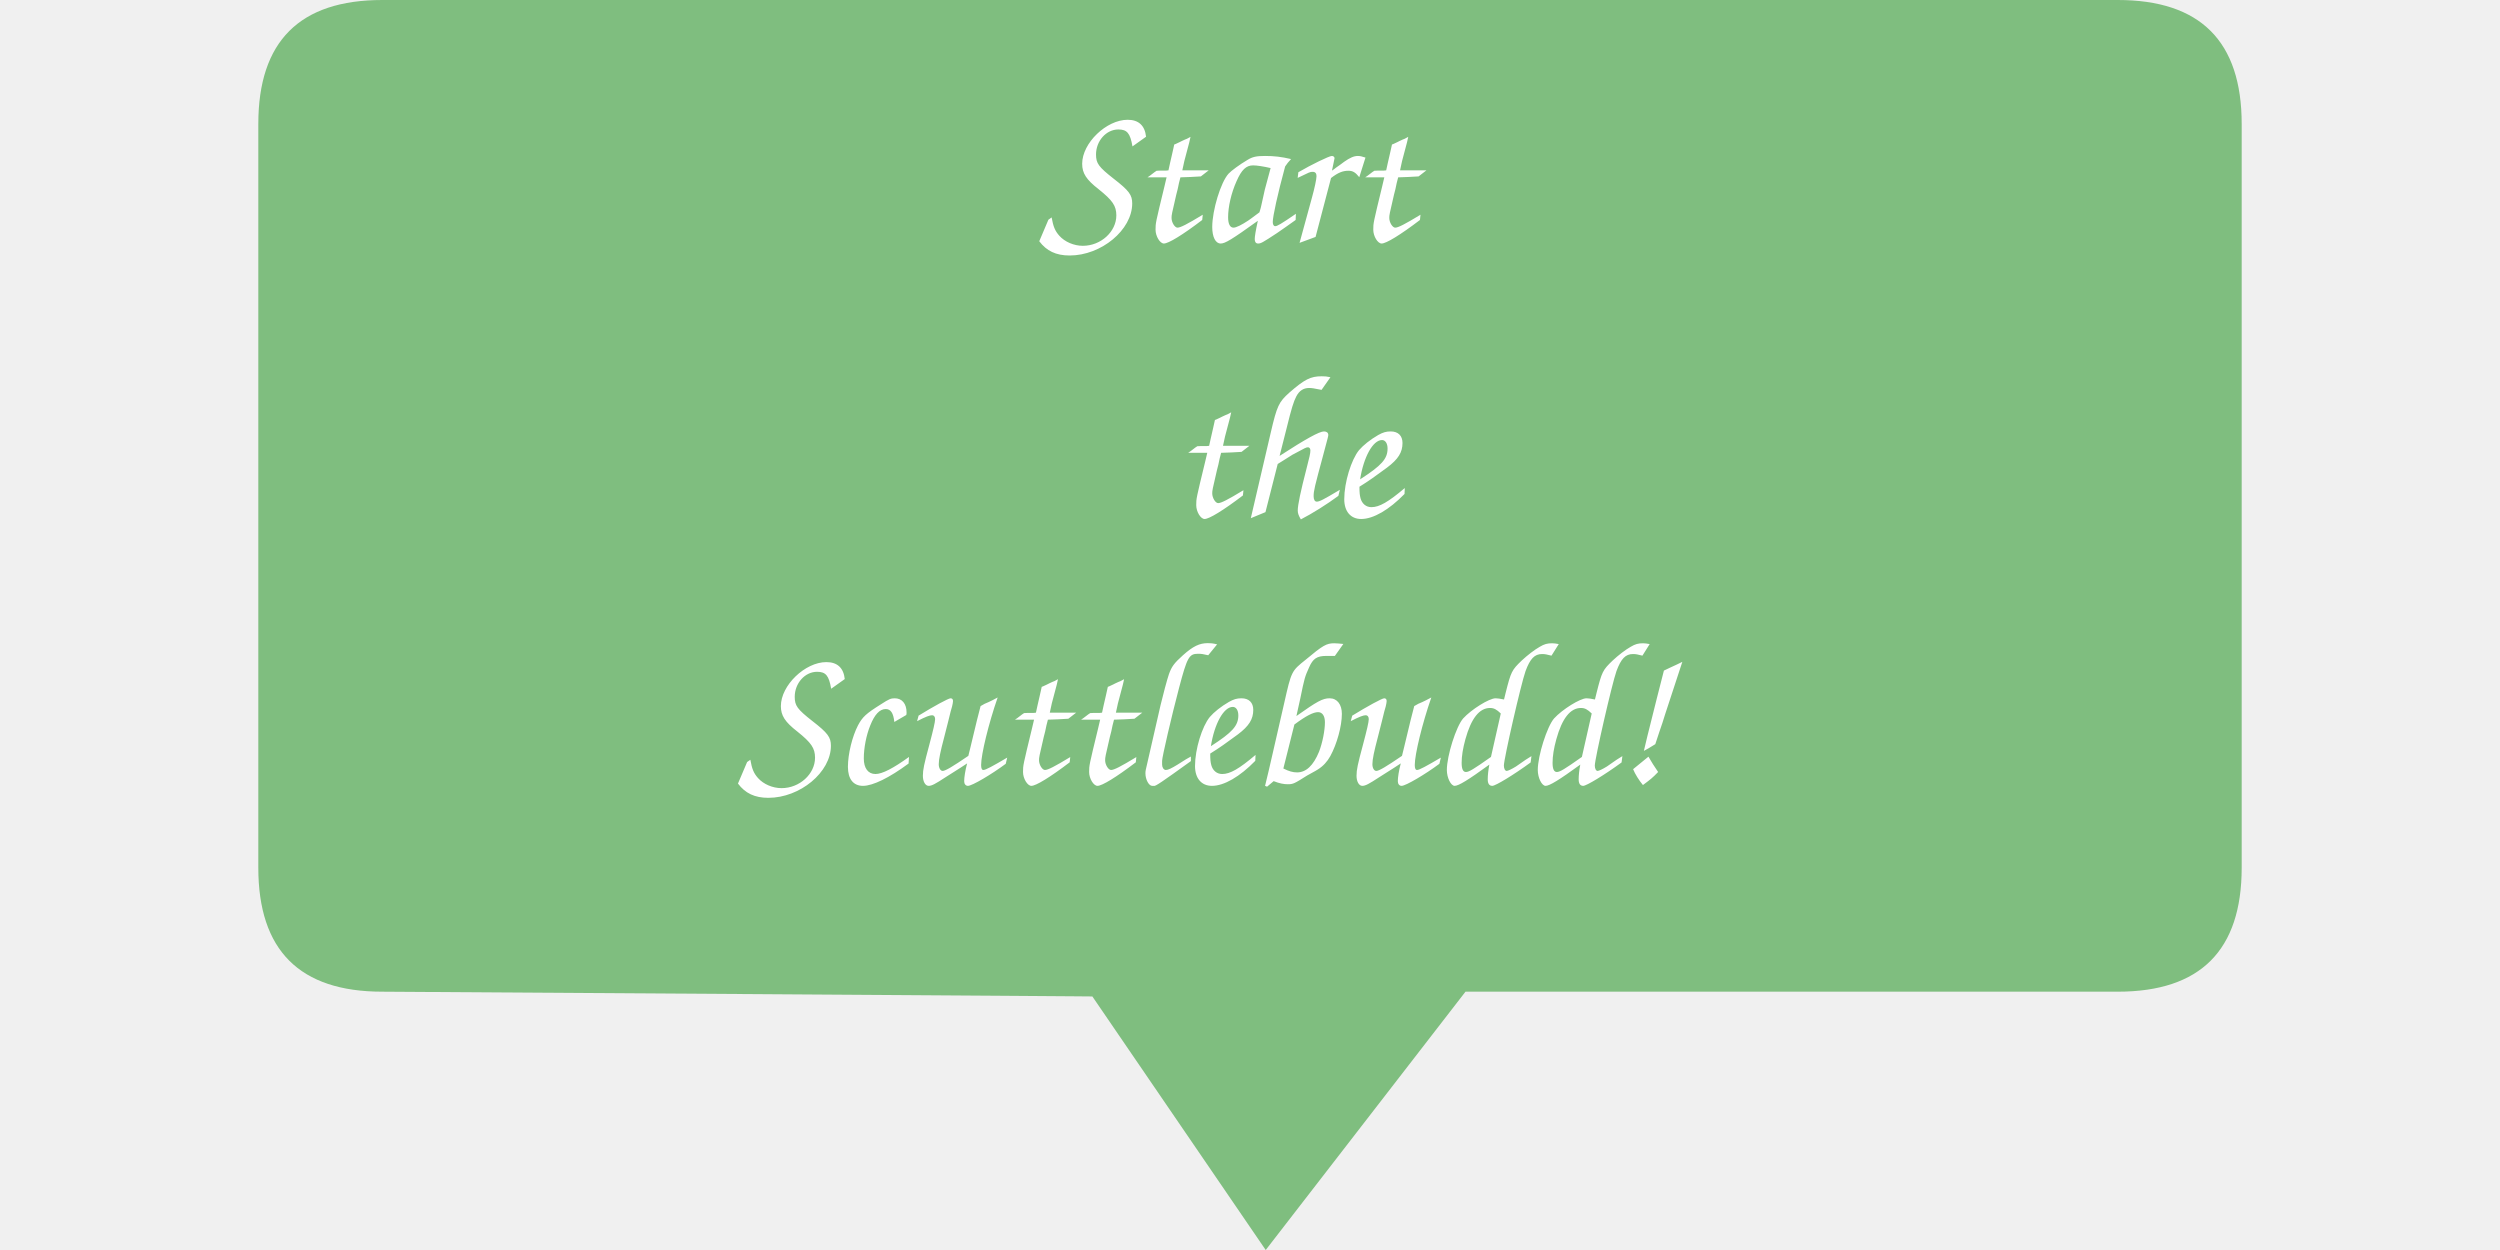
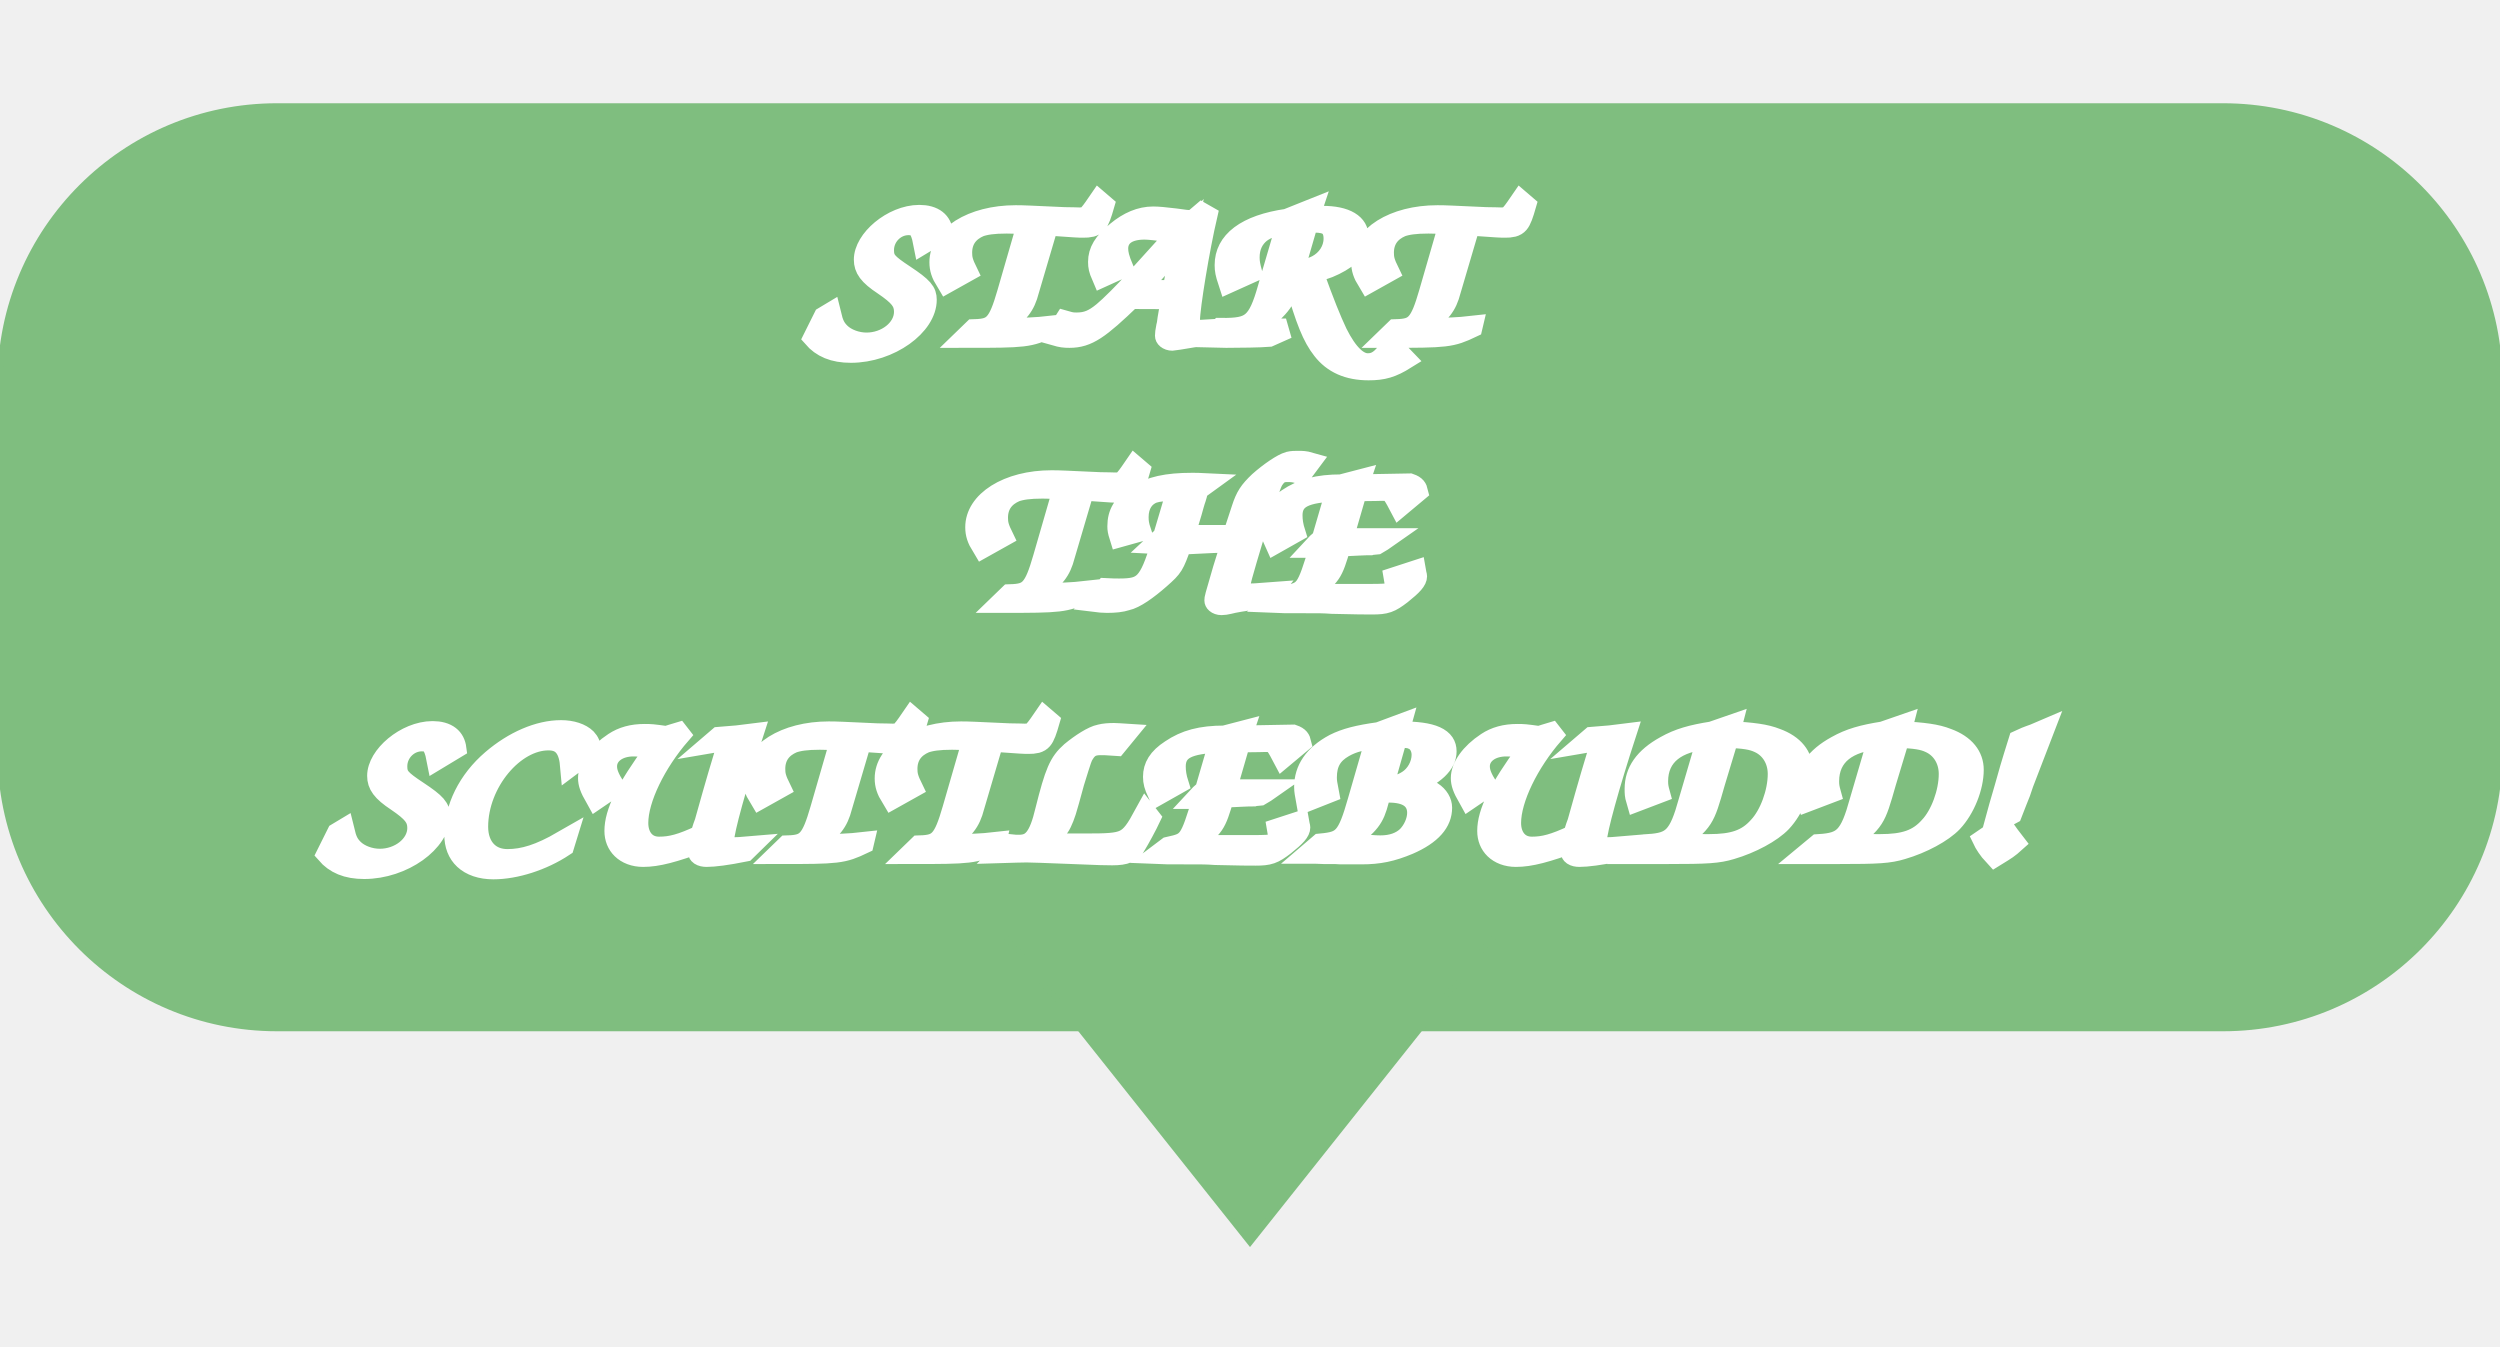
- <svg xmlns="http://www.w3.org/2000/svg" width="280" height="140" viewBox="134.8 178 230.4 145.207">
-   <path d="M 149.2 178 L 350.8 178 C 360.4 178 365.2 182.8 365.2 192.4 L 365.2 278.8 C 365.2 288.4 360.4 293.2 350.8 293.2 L 275.033 293.2 L 251.825 323.207 L 231.692 293.759 C 236.097 293.759 149.2 293.2 149.2 293.2 C 139.6 293.2 134.8 288.4 134.8 278.8 L 134.8 192.4 C 134.8 182.8 139.6 178 149.2 178" fill="#7fbe7f" style="" />
-   <text style="white-space: pre; fill: white; font-family: Short Stack, cursive; font-size: 24px;" x="225.52" y="205.975">Start</text>
-   <text style="white-space: pre; fill: white; font-family: Short Stack, cursive; font-size: 24px;" x="240.52" y="237.975">the</text>
-   <text style="white-space: pre; fill: white; font-family: Short Stack, cursive; font-size: 24px;" x="190.52" y="268.975">Scuttlebudd!</text>
+ <svg xmlns="http://www.w3.org/2000/svg" width="260" height="140" viewBox="0 157.17 500 227.988">
+   <g transform="matrix(1, 0, 0, 1, 0, 8.881784197001252e-16)">
+     <g>
+       <rect width="500" height="184.604" style="fill: rgb(127, 190, 127); stroke: rgb(127, 190, 127);" y="157.698" rx="55.398" ry="55.398" />
+     </g>
+     <path d="M 250.001 -1135.493 L 302.292 -1069.761 L 197.709 -1069.761 L 250.001 -1135.493 Z" style="fill: rgb(127, 190, 127); stroke: rgb(127, 190, 127);" transform="matrix(1, 0, 0, -1, 0, -750.336)" />
+     <text style="fill: rgb(255, 255, 255); font-family: Short Stack, cursive; font-size: 10.27px; line-height: 26.306px; stroke: rgb(255, 255, 255); white-space: pre;" transform="matrix(4.758512, 0, 0, 4.075073, -620.482, -842.1787)" x="164.642" y="256.747">START</text>
+     <text style="fill: rgb(255, 255, 255); font-family: Short Stack, cursive; font-size: 10.27px; line-height: 26.306px; stroke: rgb(255, 255, 255); white-space: pre;" transform="matrix(4.758512, 0, 0, 4.075073, -581.324, -789.1697)" x="162.642" y="256.747">THE</text>
+     <text style="fill: rgb(255, 255, 255); font-family: Short Stack, cursive; font-size: 10.27px; line-height: 26.306px; stroke: rgb(255, 255, 255); white-space: pre;" transform="matrix(4.758512, 0, 0, 4.075073, -755.8901, -738.9392)" x="172.642" y="256.747">SCUTTLEBUDD!</text>
+   </g>
</svg>
